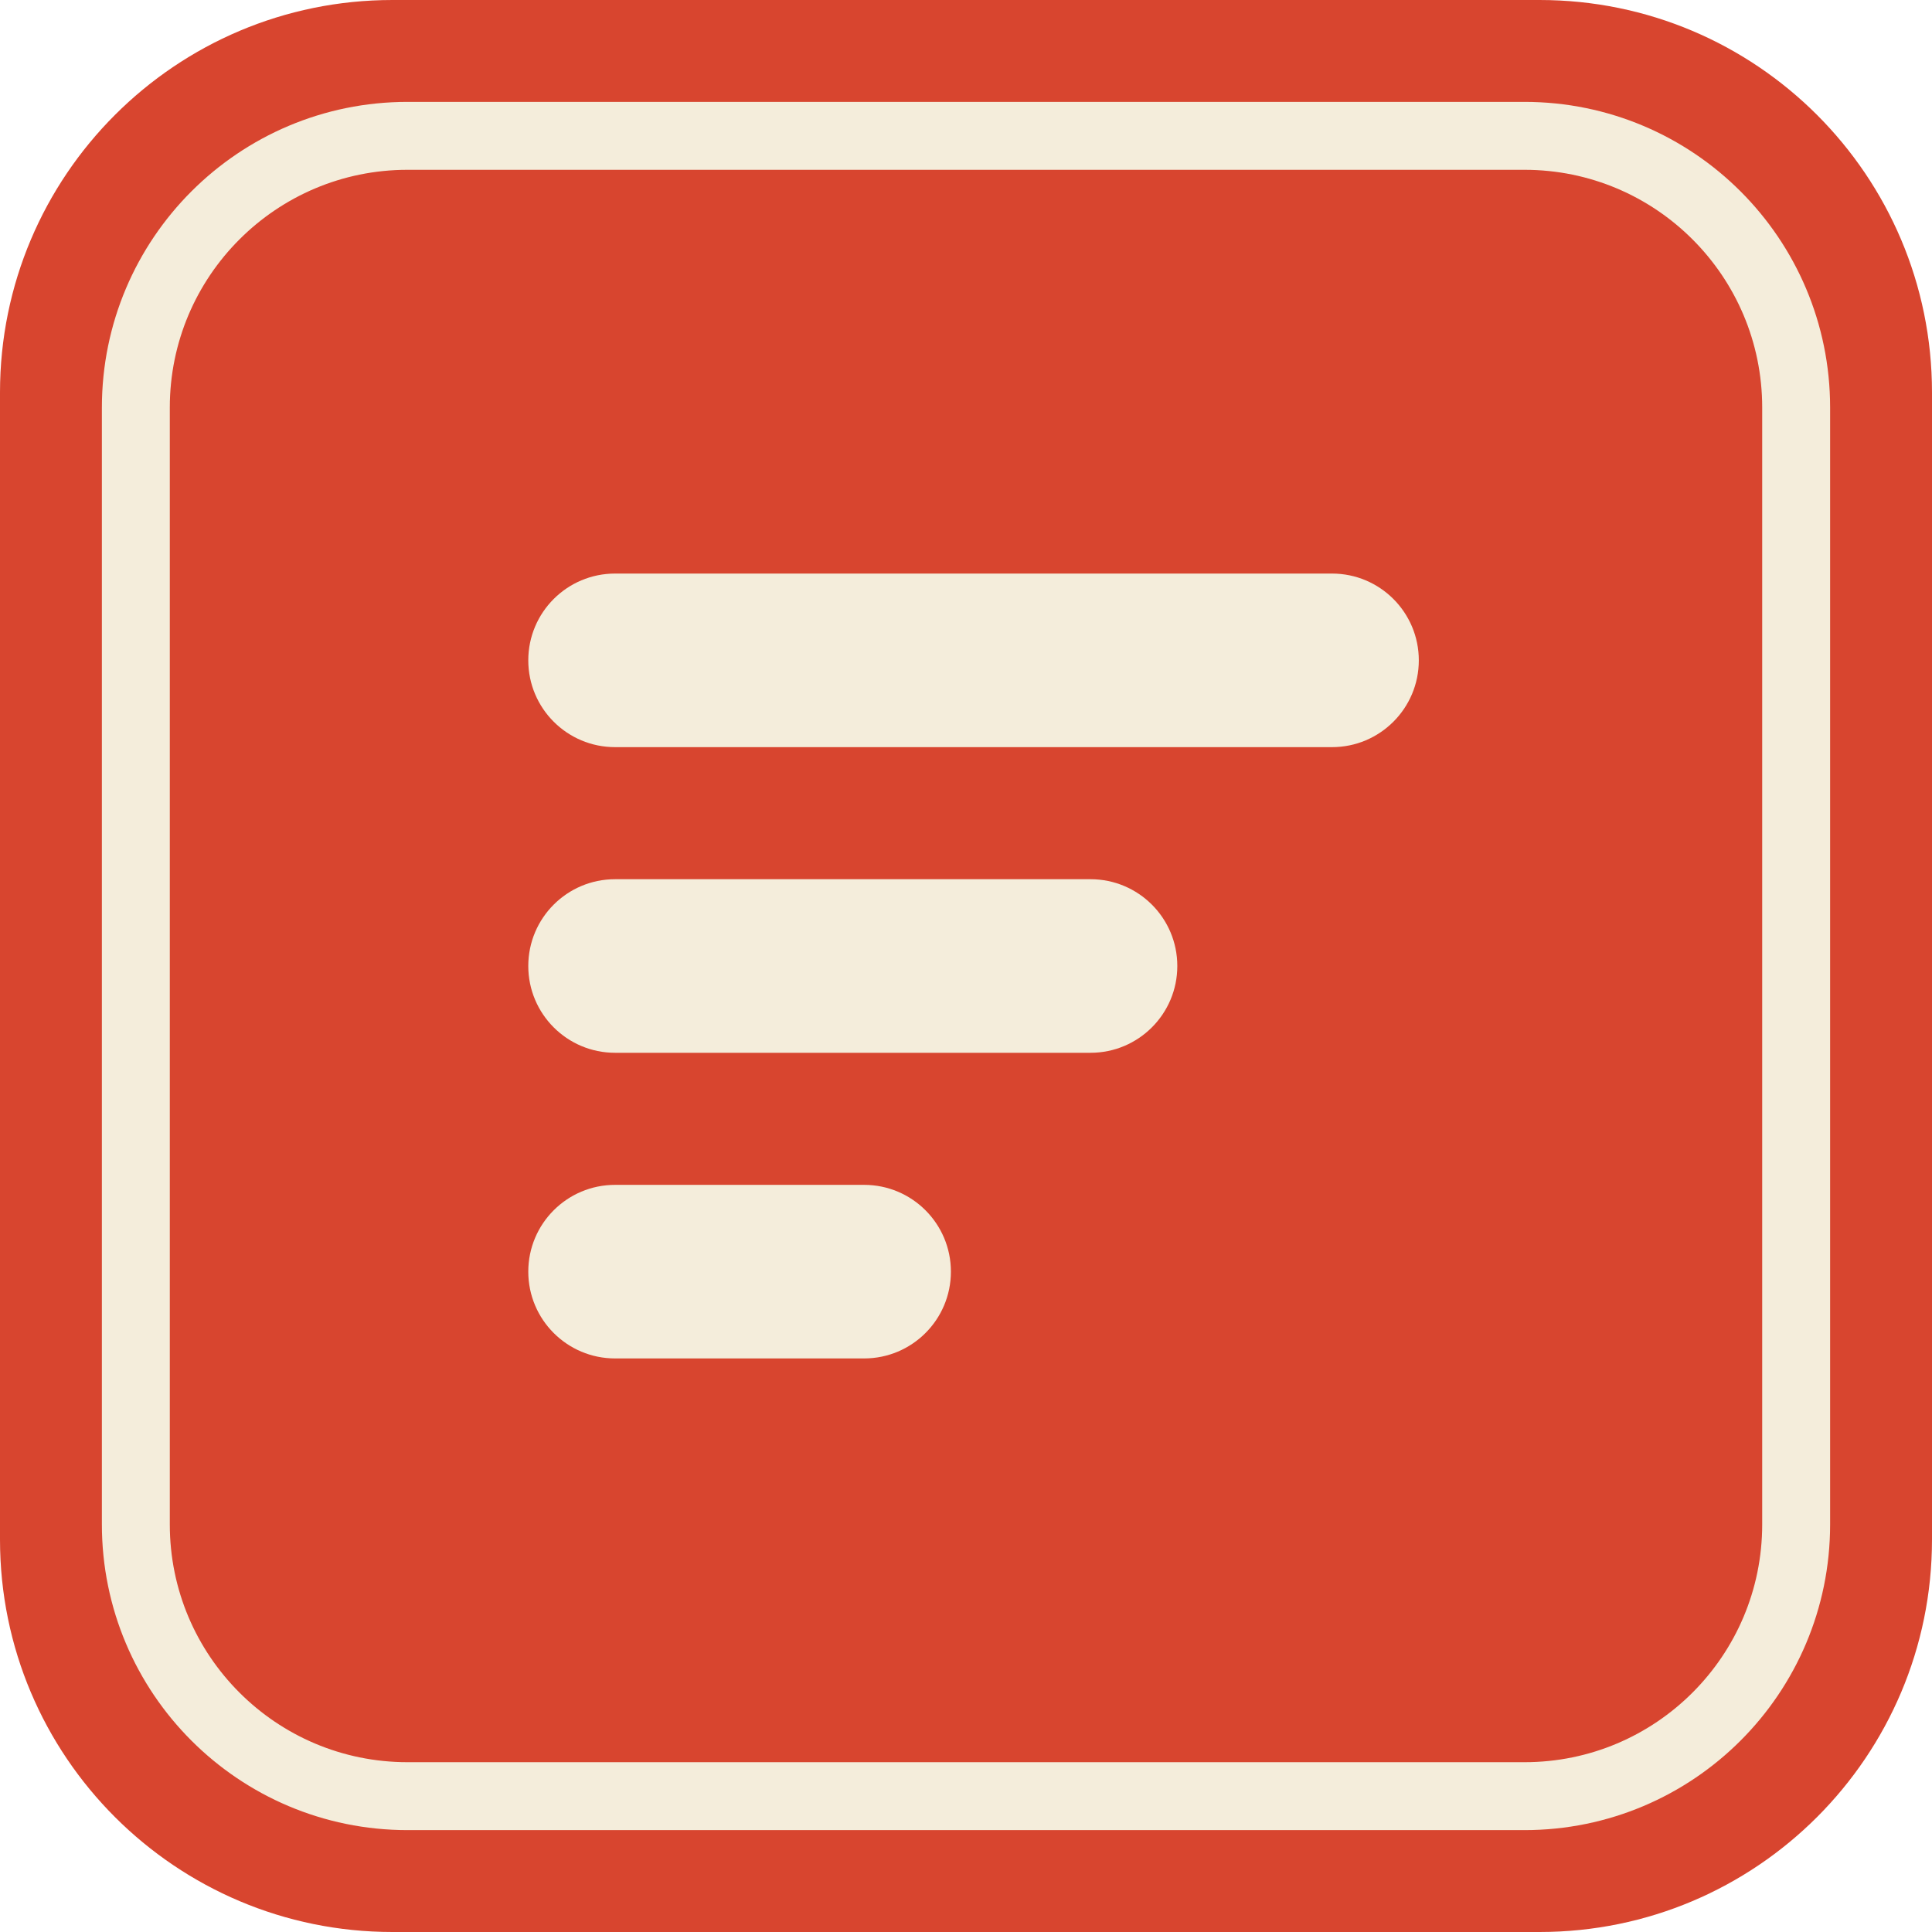
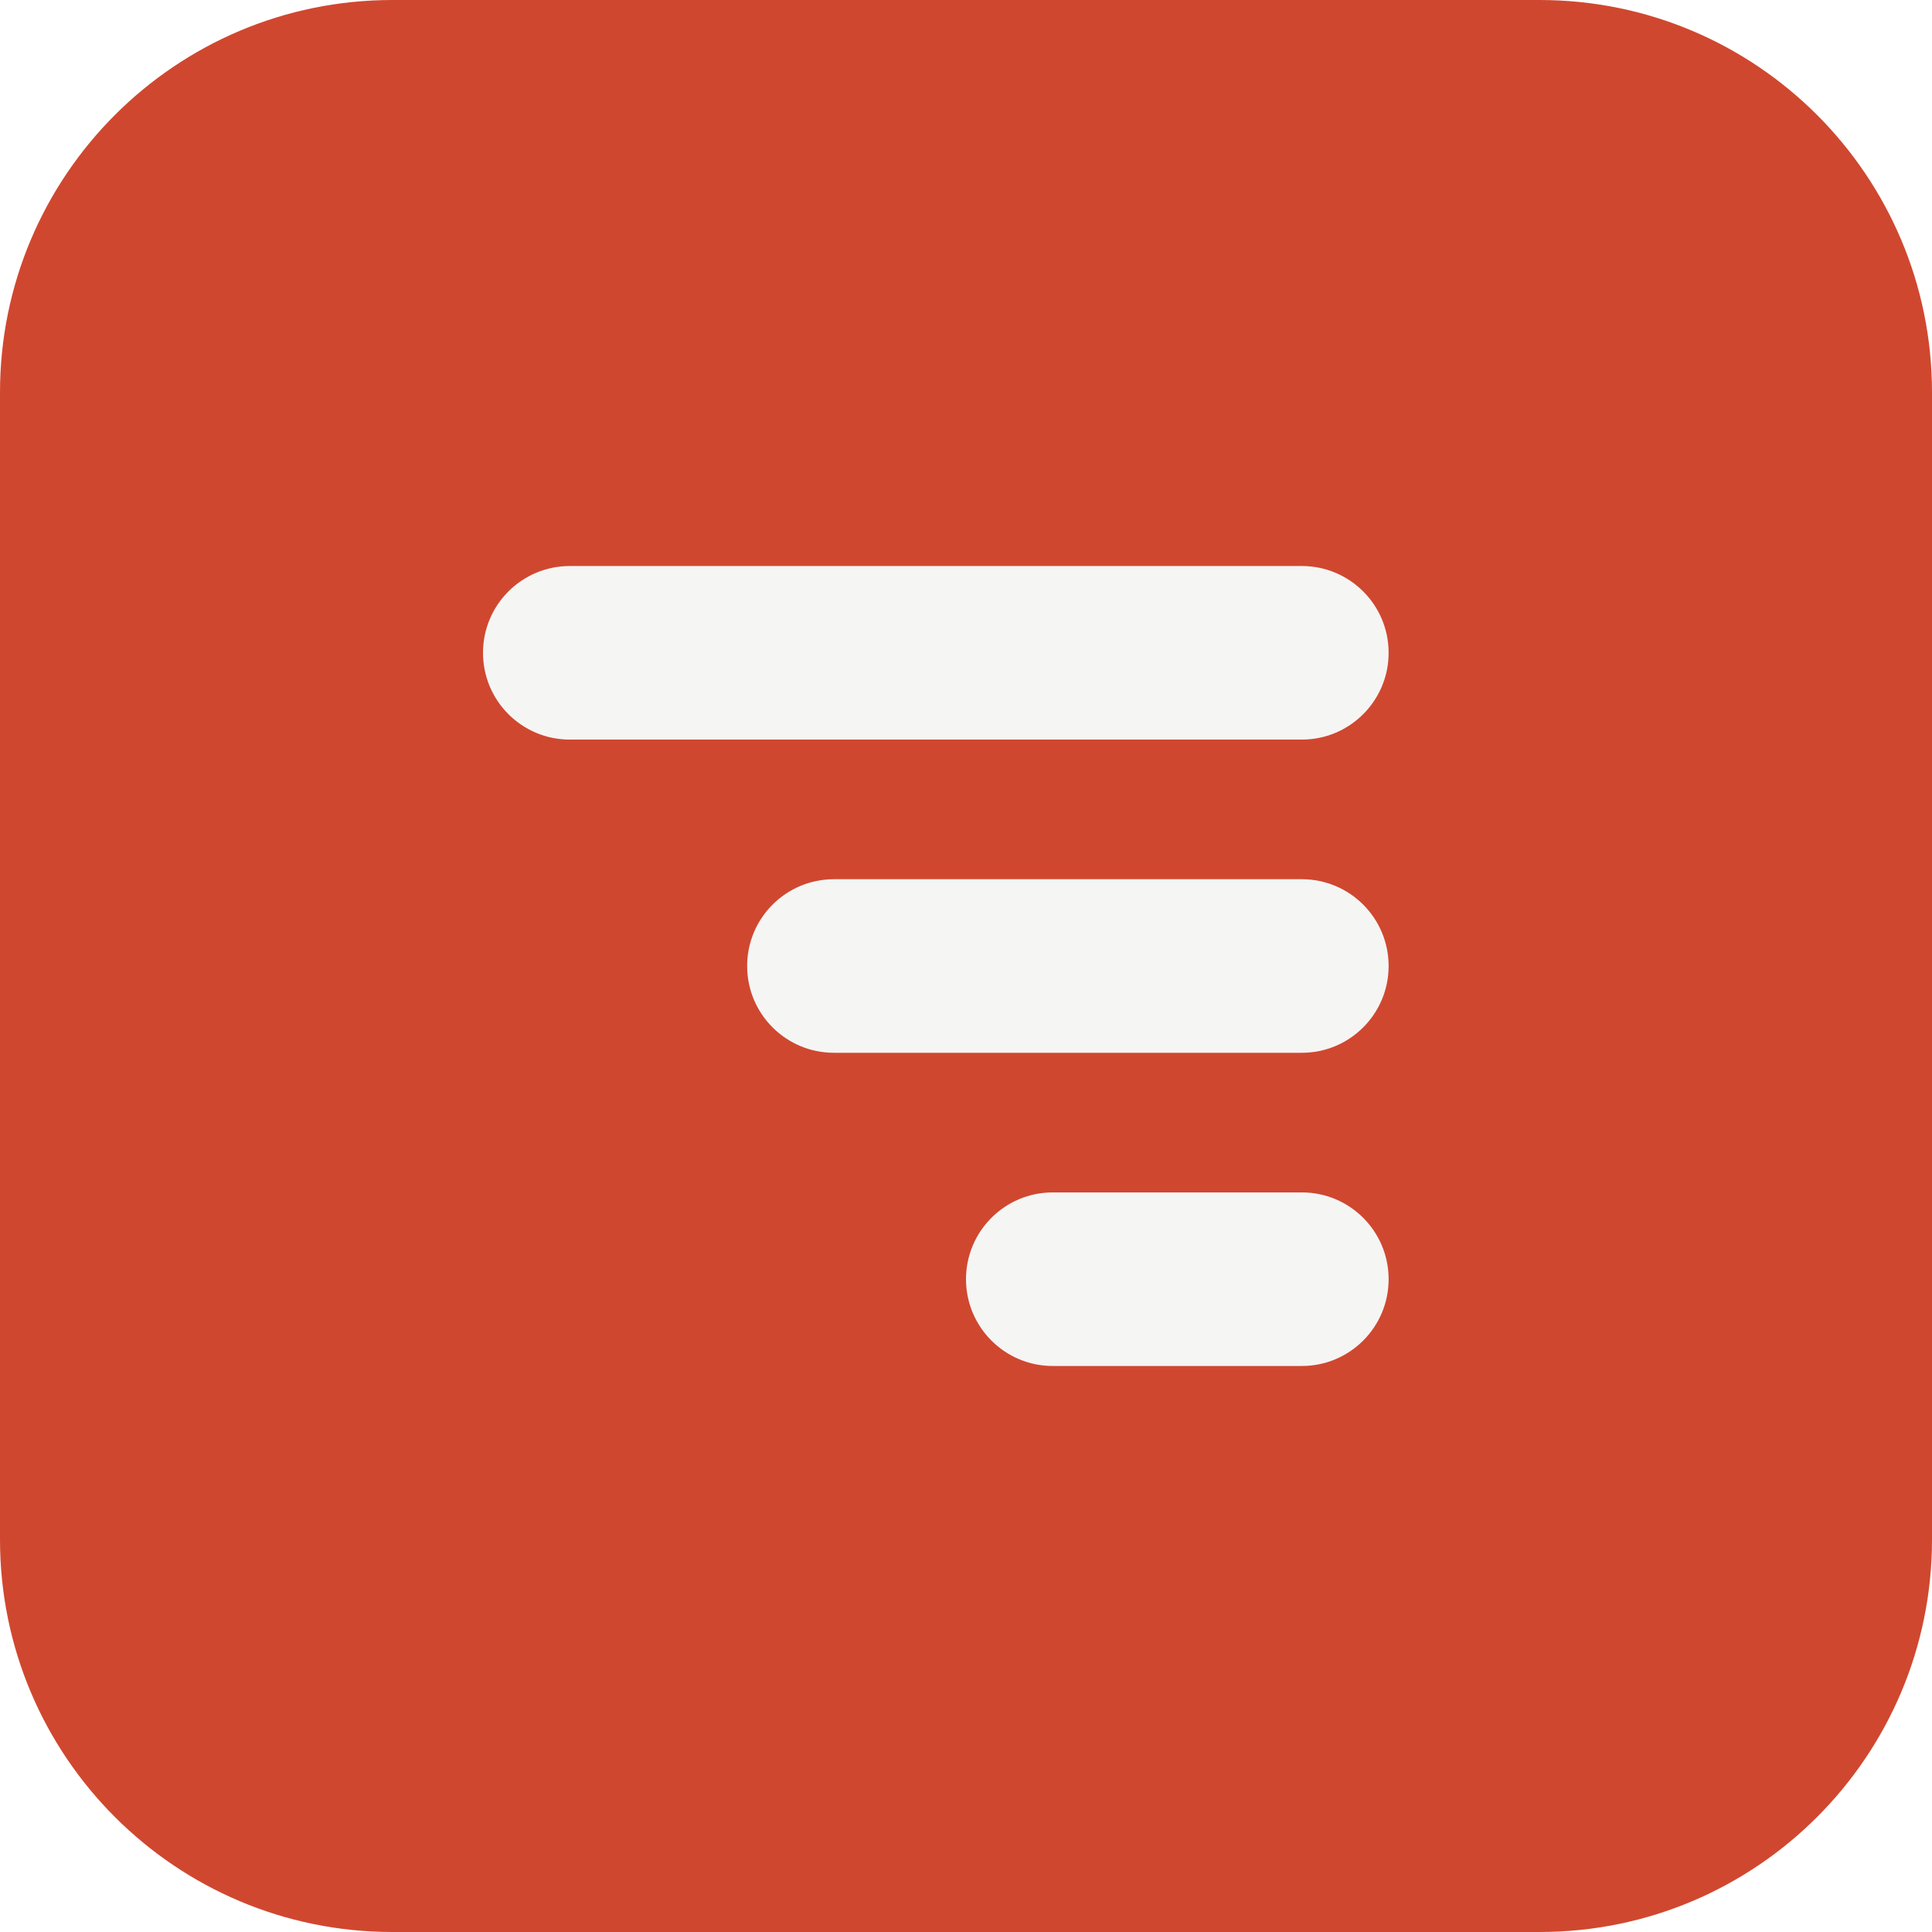
<svg xmlns="http://www.w3.org/2000/svg" width="512" height="512">
-   <rect width="512" height="512" rx="104" fill="#d8452f" />
-   <rect x="36" y="36" width="440" height="440" rx="72" fill="none" stroke="#f4eddb" stroke-width="18" />
-   <rect x="140" y="152" width="236" height="46" rx="23" fill="#f4eddb" />
-   <rect x="140" y="233" width="172" height="46" rx="23" fill="#f4eddb" />
-   <rect x="140" y="314" width="112" height="46" rx="23" fill="#f4eddb" />
+   <rect width="512" height="512" rx="104" fill="#D0472F" />
+   <rect x="128" y="150" width="240" height="46" rx="23" fill="#F5F5F4" />
+   <rect x="198" y="233" width="170" height="46" rx="23" fill="#F5F5F4" />
+   <rect x="256" y="316" width="112" height="46" rx="23" fill="#F5F5F4" />
</svg>
